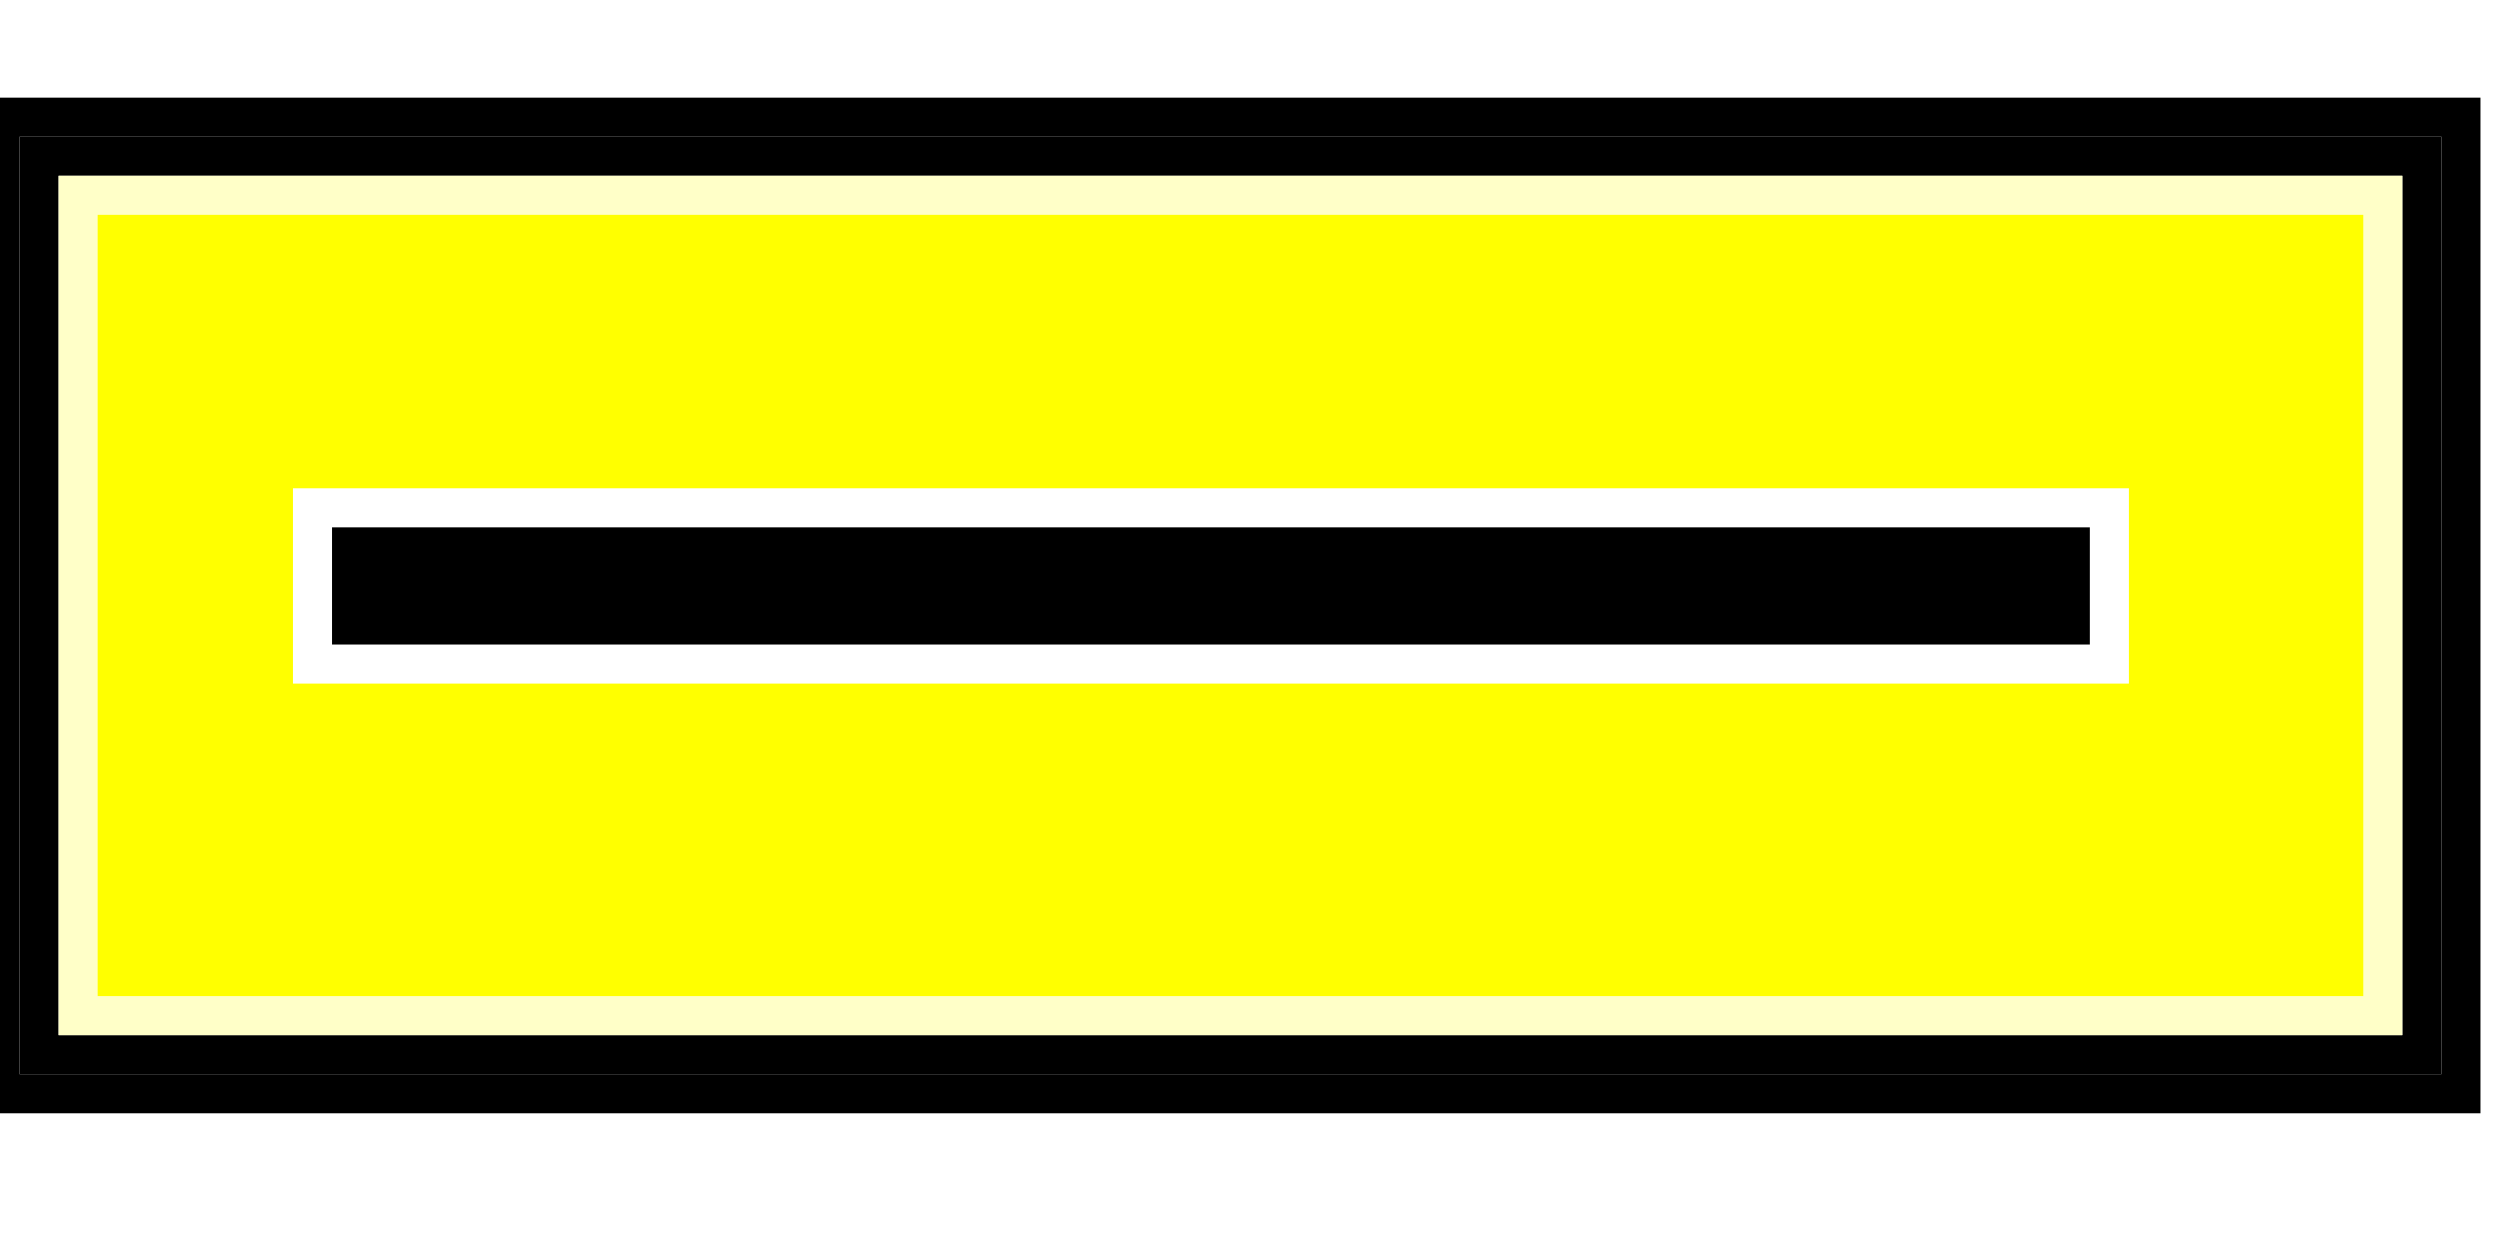
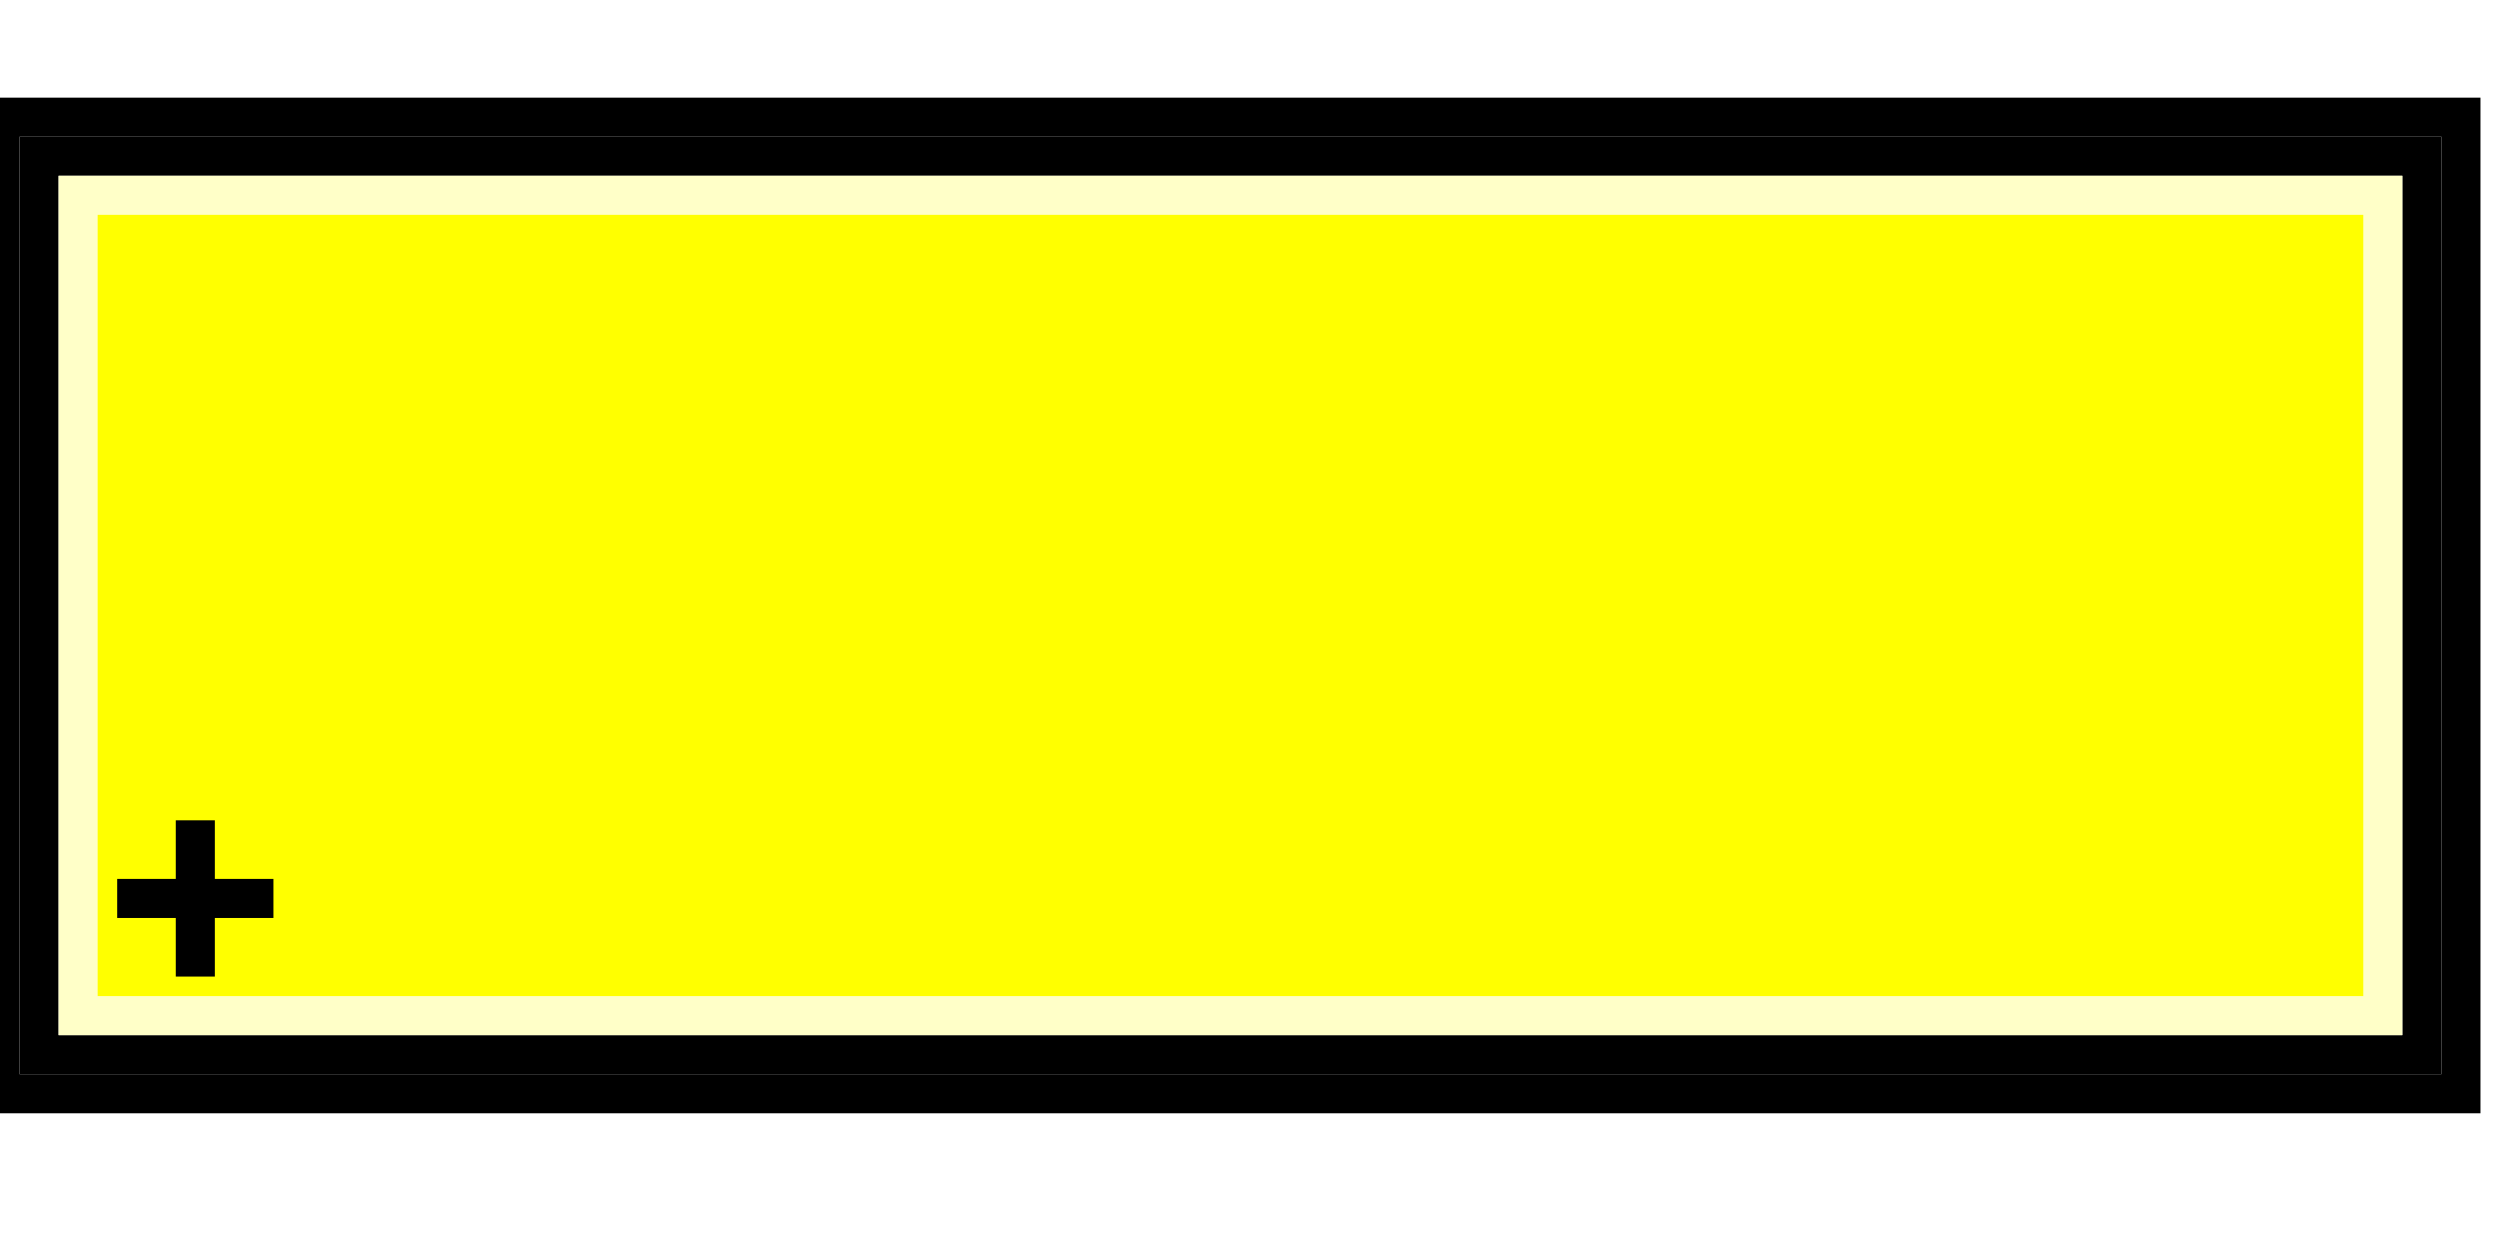
<svg width="64" height="32">
  <g>
    <path stroke="rgb(0,0,0)" fill="none" d="M 0,3 L 63,3 L 63,28 L 0,28 z " />
    <path stroke="rgb(0,0,0)" fill="none" d="M 1,4 L 62,4 L 62,27 L 1,27 z " />
    <path stroke="rgb(255,255,200)" fill="rgb(255,255,0)" d="M 2,5 L 61,5 L 61,26 L 2,26 z " />
-     <path stroke="rgb(255,255,255)" fill="rgb(0,0,0)" d="M 8,13 L 54,13 L 54,17 L 8,17 z " />
+     <path stroke="rgb(0,0,0)" fill="none" d="M 3,23 L 7,23 z " />
+     <path stroke="rgb(0,0,0)" fill="none" d="M 5,21 L 5,25 z " />
  </g>
</svg>
